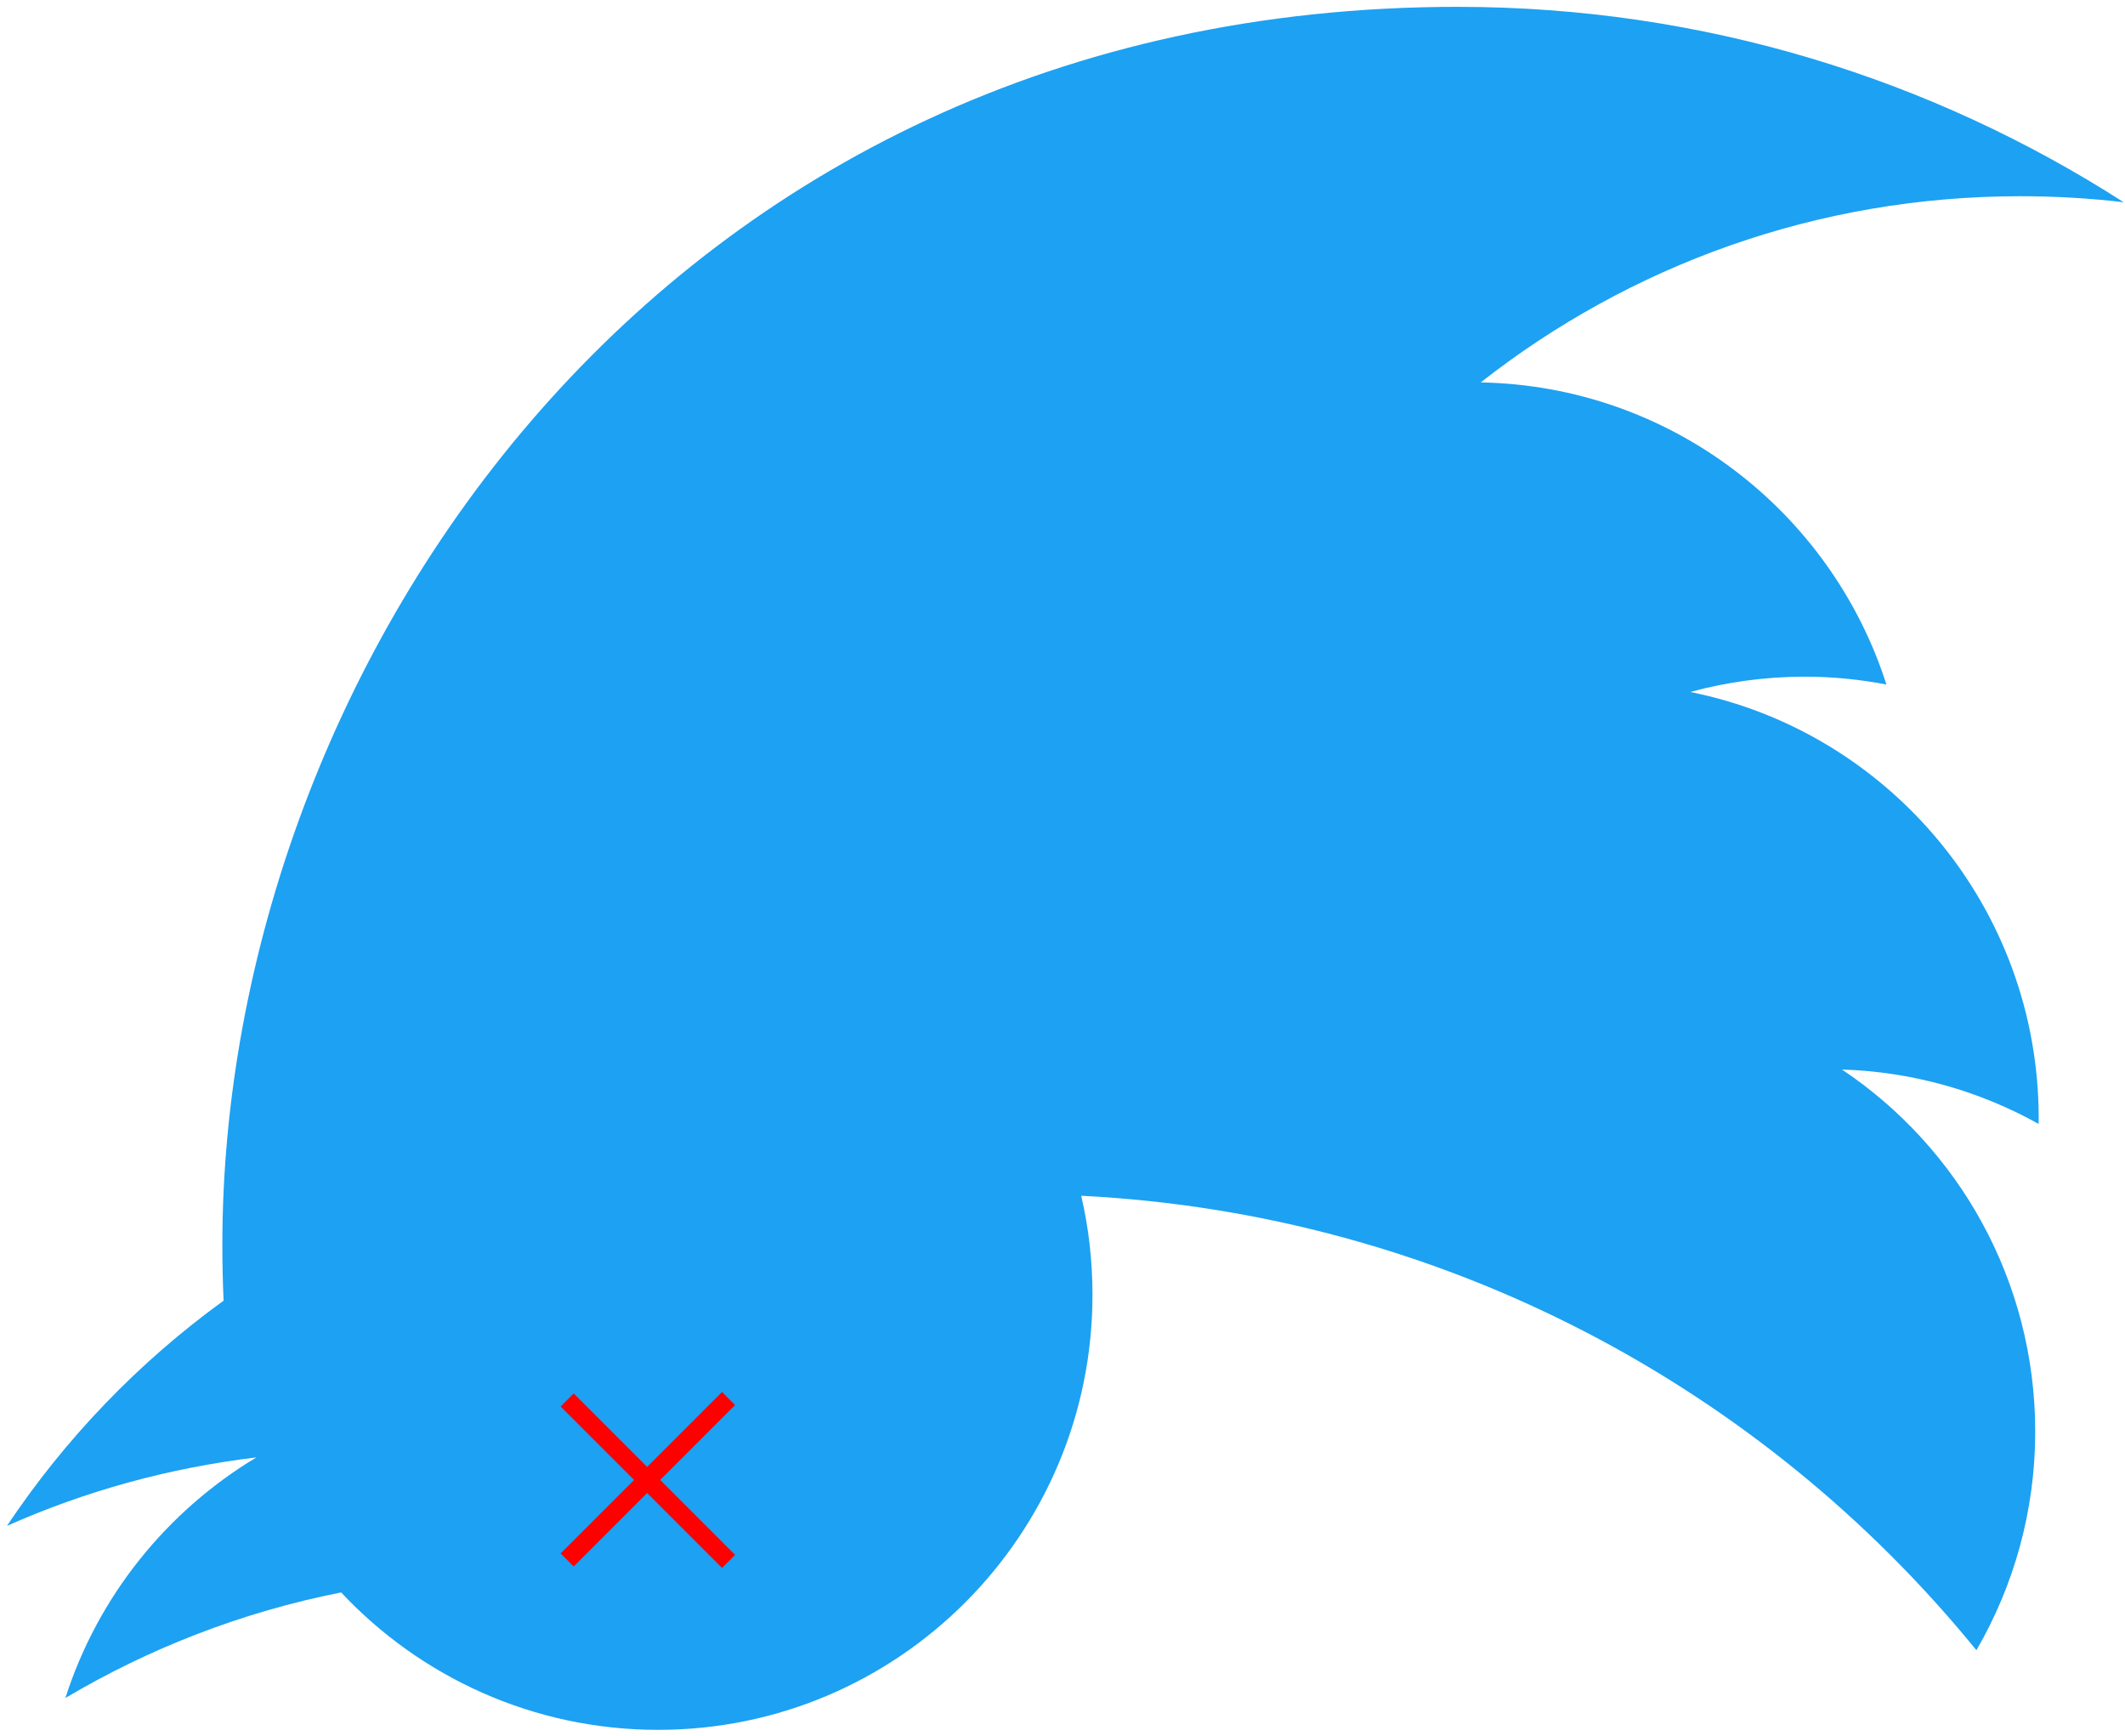
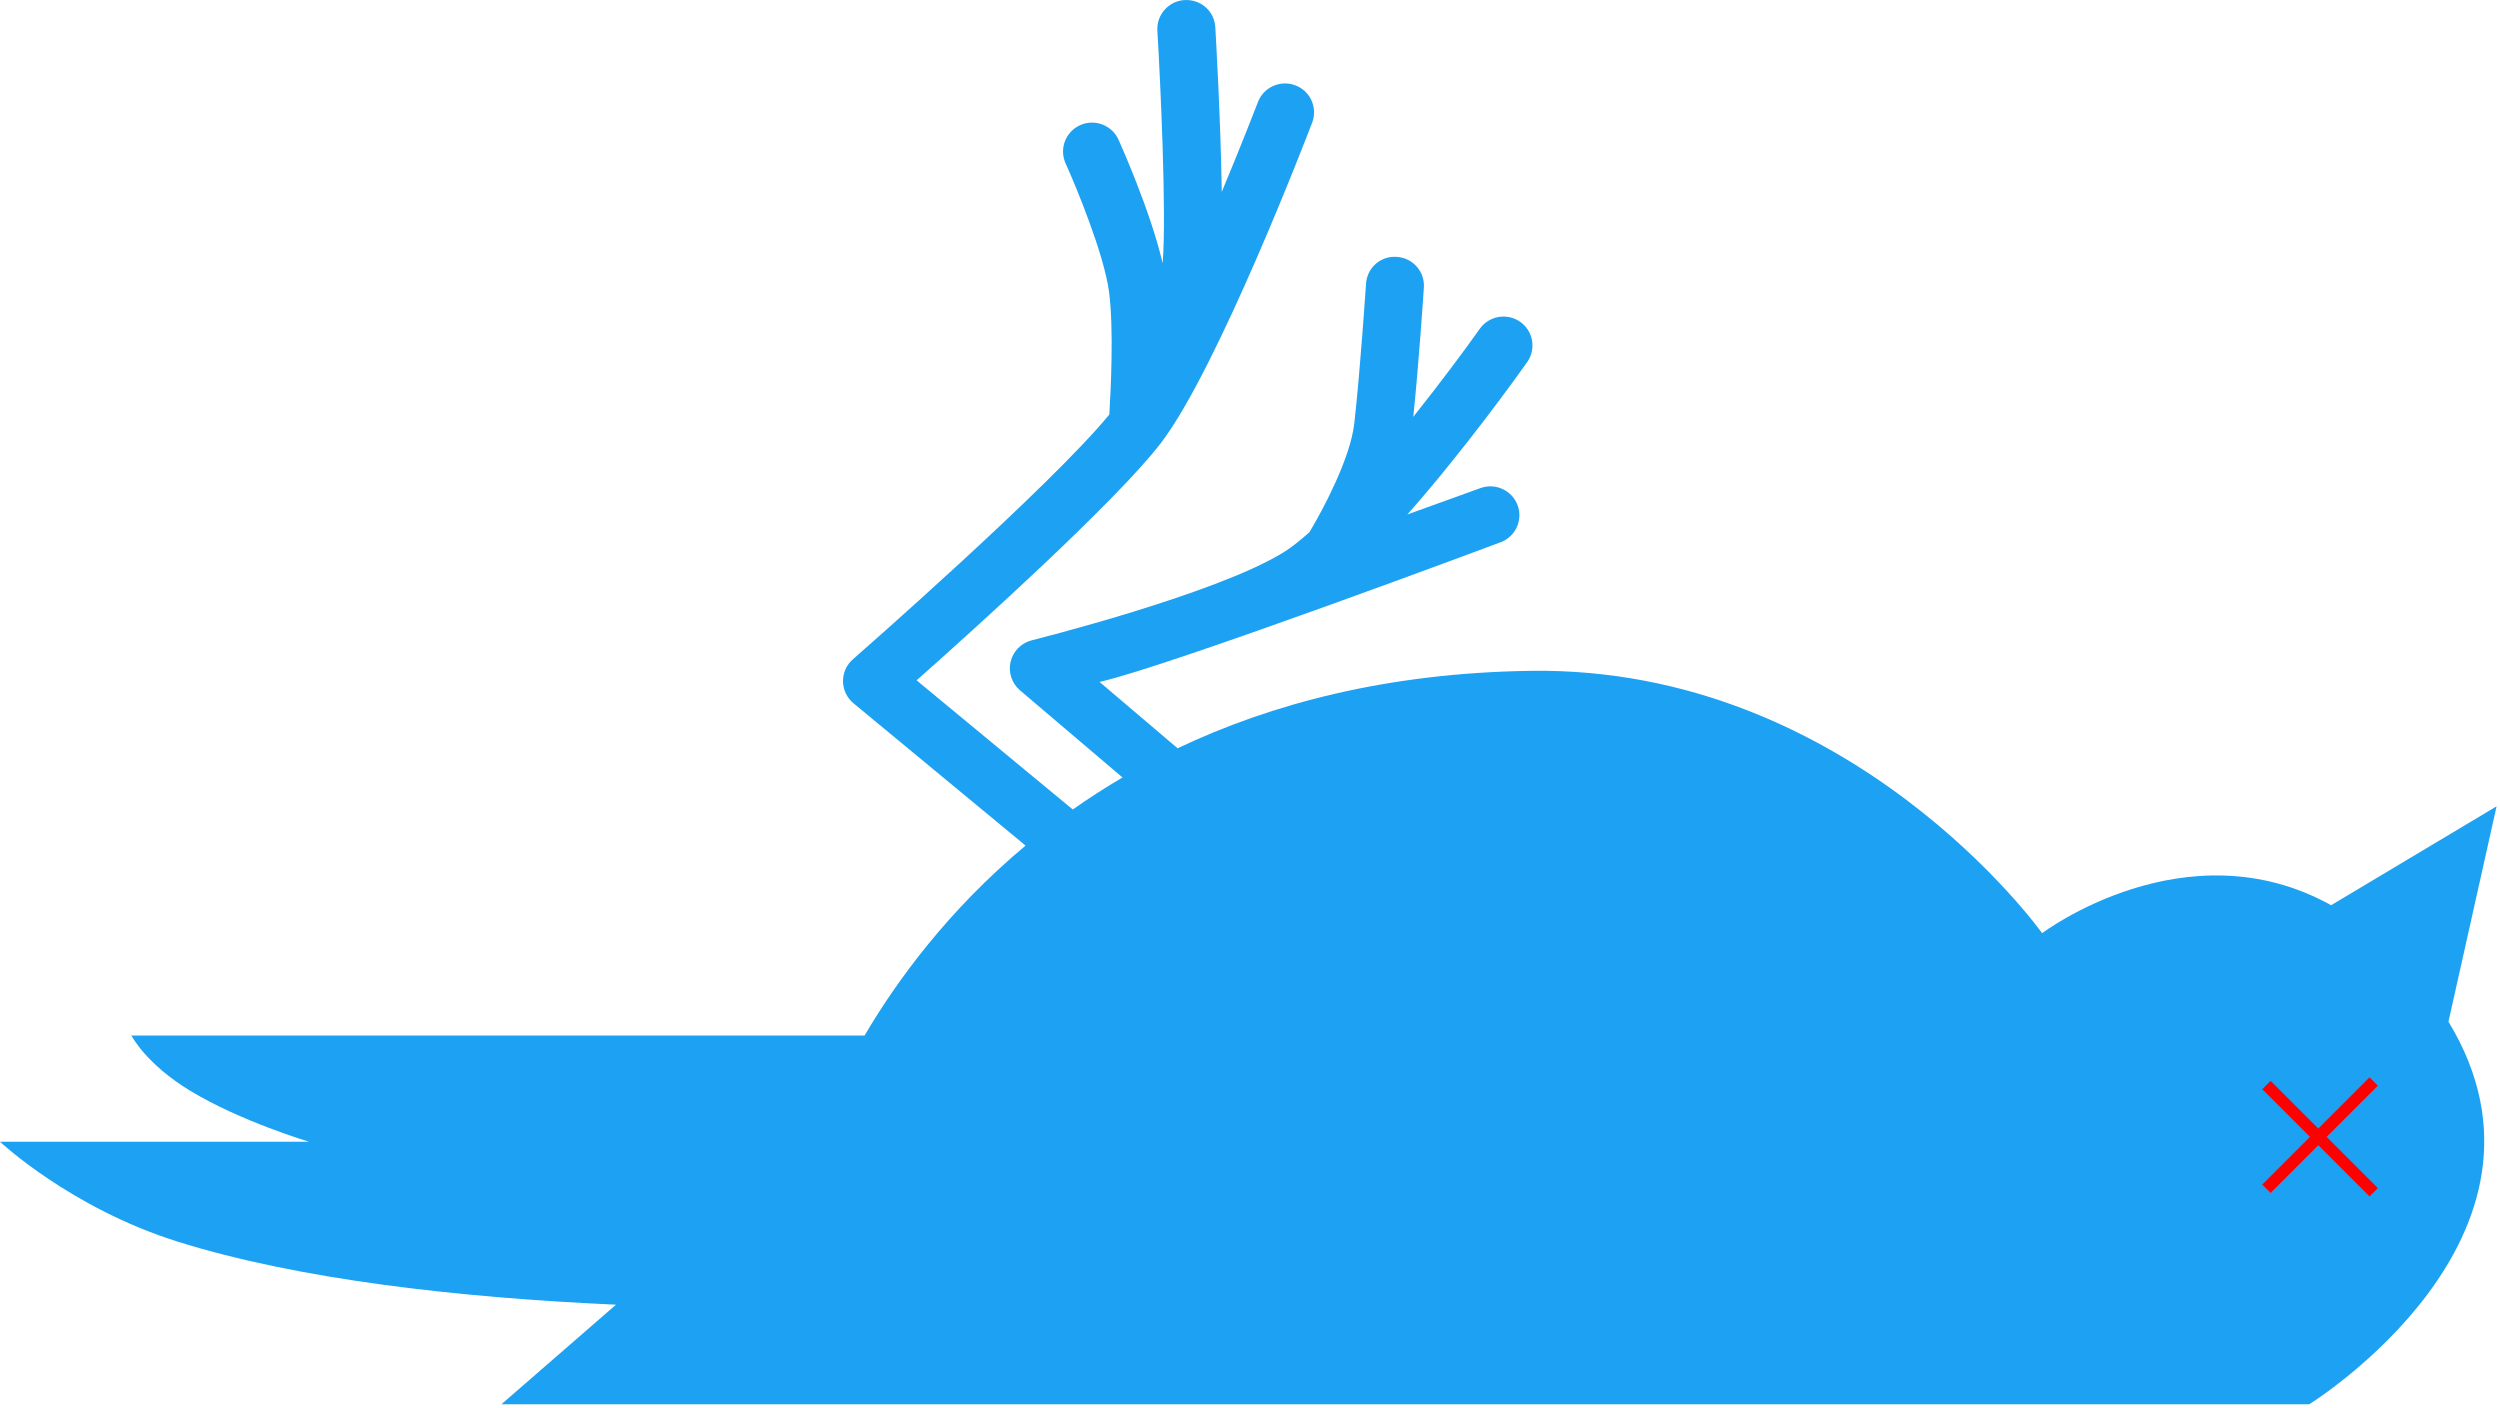
- <svg xmlns="http://www.w3.org/2000/svg" width="191px" height="156px" viewBox="0 0 191 156" version="1.1">
+ <svg xmlns="http://www.w3.org/2000/svg" width="119px" height="67px" viewBox="0 0 119 67" version="1.1">
  <defs />
  <g id="Page-1" stroke="none" stroke-width="1" fill="none" fill-rule="evenodd">
-     <g id="Group-2">
-       <g id="Group" transform="translate(95.5, 78) rotate(180) translate(-95.5, -78) translate(0, -0)" fill="#1DA1F2">
-         <path d="M59.95,155.386 C131.749,155.386 171.014,95.82 171.014,44.166 C171.014,42.474 170.979,40.79 170.903,39.113 C178.525,33.595 185.15,26.71 190.375,18.872 C183.381,21.985 175.854,24.081 167.958,25.026 C176.017,20.186 182.204,12.531 185.123,3.405 C177.582,7.882 169.229,11.136 160.337,12.893 C153.213,5.295 143.072,0.543 131.843,0.543 C110.287,0.543 92.806,18.049 92.806,39.628 C92.806,42.695 93.149,45.679 93.819,48.541 C61.376,46.906 32.608,31.351 13.355,7.699 C10.003,13.476 8.07,20.186 8.07,27.346 C8.07,40.908 14.961,52.88 25.441,59.885 C19.037,59.686 13.021,57.926 7.762,54.996 C7.757,55.16 7.757,55.319 7.757,55.495 C7.757,74.426 21.212,90.232 39.073,93.813 C35.793,94.709 32.342,95.189 28.78,95.189 C26.269,95.189 23.822,94.941 21.444,94.484 C26.413,110.015 40.824,121.318 57.908,121.634 C44.548,132.12 27.718,138.366 9.427,138.366 C6.28,138.366 3.171,138.187 0.116,137.825 C17.391,148.914 37.905,155.384 59.952,155.384" id="Shape" />
-       </g>
-       <g id="Delete" transform="translate(50, 124)" fill="#FF0000">
-         <rect id="Rectangle-8" transform="translate(8.352018, 9.055653) rotate(45) translate(-8.352018, -9.055653) " x="7.352" y="-1.203" width="1.659" height="20.516" />
-         <rect id="Rectangle-8" transform="translate(8.352018, 8.944347) rotate(-45) translate(-8.352018, -8.944347) " x="7.352" y="-1.314" width="1.659" height="20.516" />
+     <g id="Artboard">
+       <g id="noun_3298_cc">
+         <path d="M110.962,43.088 C104.043,39.253 97.205,44.419 97.205,44.419 C97.205,44.419 88.15,31.702 72.834,31.932 C66.036,32.034 60.516,33.497 56.053,35.618 L52.338,32.46 C55.697,31.701 71.414,25.817 71.414,25.817 C72.132,25.557 72.501,24.768 72.24,24.056 C71.979,23.343 71.187,22.974 70.473,23.232 L66.99,24.49 C69.721,21.402 72.273,17.831 72.694,17.235 C73.134,16.615 72.983,15.757 72.362,15.319 C71.738,14.883 70.876,15.032 70.438,15.651 C69.772,16.592 68.604,18.17 67.272,19.842 C67.536,17.318 67.766,13.848 67.776,13.688 C67.827,12.929 67.252,12.277 66.49,12.227 C65.704,12.171 65.073,12.751 65.023,13.508 C65.019,13.55 64.745,17.691 64.464,20.157 C64.272,21.827 62.976,24.256 62.329,25.333 C61.871,25.742 61.442,26.083 61.064,26.312 C57.817,28.299 49.201,30.456 49.114,30.478 C48.613,30.602 48.222,30.998 48.104,31.498 C47.986,31.998 48.159,32.523 48.551,32.859 L53.432,37.008 C52.599,37.496 51.813,38.006 51.064,38.532 L43.63,32.384 C46.408,29.921 53.107,23.884 55.251,21.098 C57.96,17.57 62.277,6.315 62.459,5.837 C62.73,5.126 62.373,4.333 61.66,4.062 C60.946,3.792 60.15,4.149 59.878,4.857 C59.86,4.903 59.152,6.748 58.156,9.135 C58.105,5.667 57.863,1.546 57.849,1.294 C57.803,0.536 57.168,-0.036 56.388,0.002 C55.628,0.047 55.047,0.698 55.091,1.458 C55.231,3.811 55.535,10.206 55.342,12.529 C54.761,10.028 53.31,6.801 53.241,6.648 C52.926,5.955 52.109,5.646 51.415,5.957 C50.72,6.271 50.41,7.083 50.722,7.776 C51.218,8.872 52.555,12.106 52.789,13.882 C53.024,15.654 52.872,18.63 52.804,19.731 C49.975,23.181 40.694,31.296 40.598,31.383 C40.294,31.647 40.123,32.032 40.127,32.436 C40.133,32.837 40.315,33.217 40.625,33.475 L48.817,40.25 C45.126,43.335 42.675,46.701 41.154,49.291 L6.255,49.291 C6.255,49.291 6.938,50.645 9.072,51.932 C11.453,53.373 14.706,54.346 14.706,54.346 L0,54.346 C0,54.346 3.344,57.494 8.447,59.099 C14.232,60.912 21.84,61.766 29.321,62.103 L23.866,66.844 L109.917,66.844 C109.917,66.844 122.774,58.885 116.547,48.631 L118.838,38.38 L110.962,43.088 Z" id="Shape" fill="#1DA1F2" />
+         <g id="Delete" transform="translate(107.6174, 51.02308)" fill="#FF0000">
+           <rect id="Rectangle-8" transform="translate(2.972281, 3.16398) rotate(45) translate(-2.972281, -3.16398) " x="2.472" y="-0.446" width="0.562" height="7.22" />
+           <rect id="Rectangle-8" transform="translate(2.972281, 3.020635) rotate(-45) translate(-2.972281, -3.020635) " x="2.472" y="-0.589" width="0.562" height="7.22" />
+         </g>
      </g>
    </g>
  </g>
</svg>
